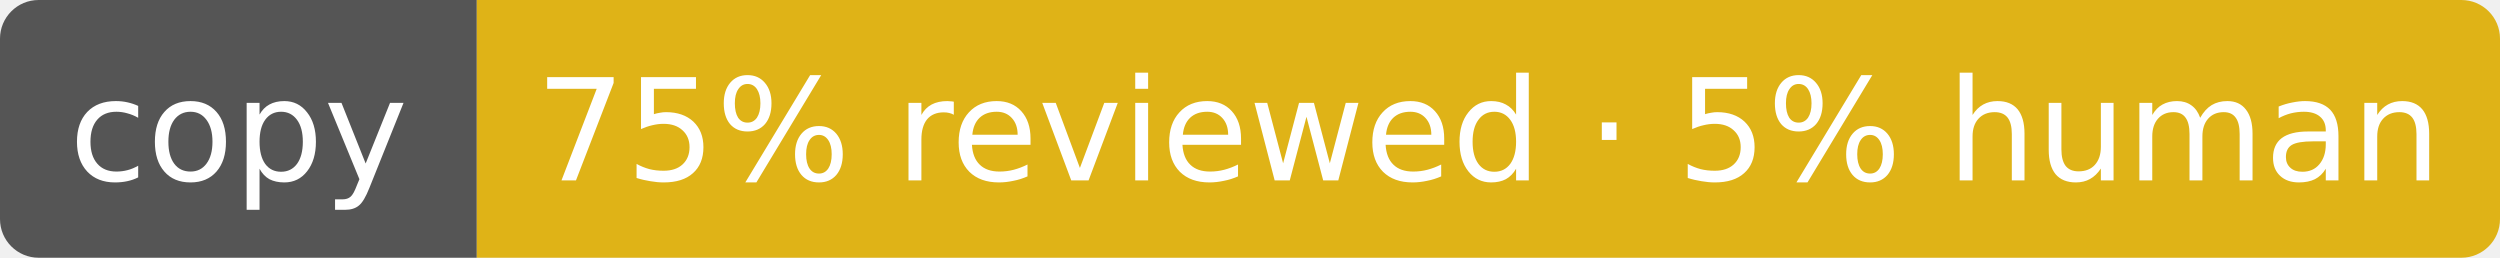
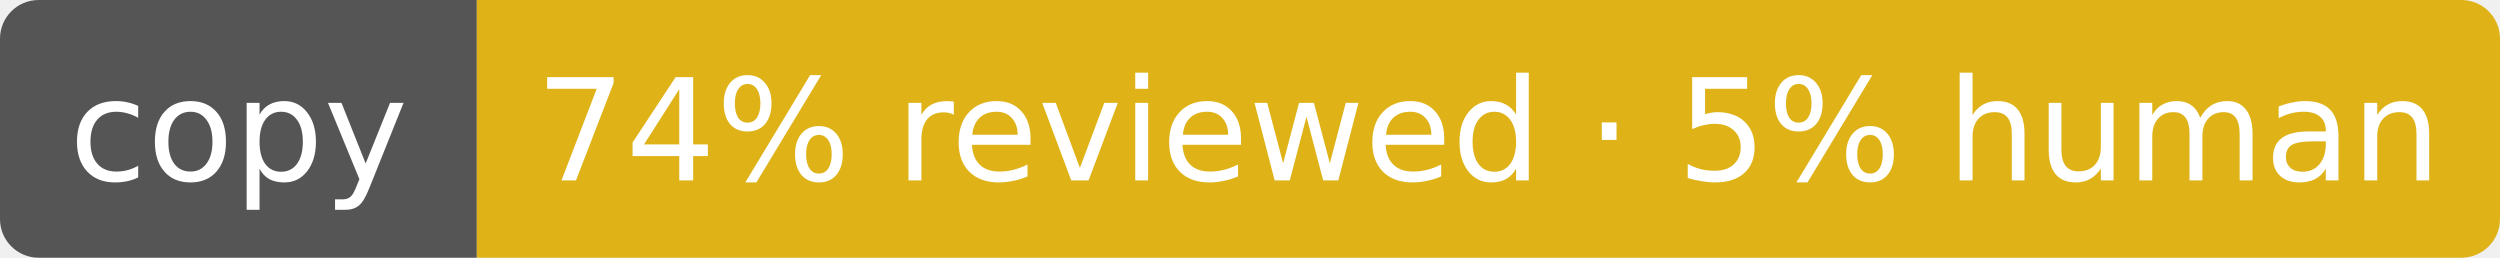
- <svg xmlns="http://www.w3.org/2000/svg" width="194" height="20" role="img" aria-label="copy: 75% reviewed · 5% human">
+ <svg xmlns="http://www.w3.org/2000/svg" width="194" height="20" role="img" aria-label="copy: 74% reviewed · 5% human">
  <clipPath id="r">
    <rect width="194" height="20" rx="3" fill="#fff" />
  </clipPath>
  <g clip-path="url(#r)">
    <rect width="37" height="20" fill="#555" />
    <rect x="37" width="157" height="20" fill="#dfb317" />
  </g>
  <g fill="#fff" text-anchor="middle" font-family="Verdana,Geneva,DejaVu Sans,sans-serif" font-size="11">
    <text x="18.5" y="14">copy</text>
-     <text x="115.5" y="14">75% reviewed · 5% human</text>
+     <text x="115.5" y="14">74% reviewed · 5% human</text>
  </g>
</svg>
